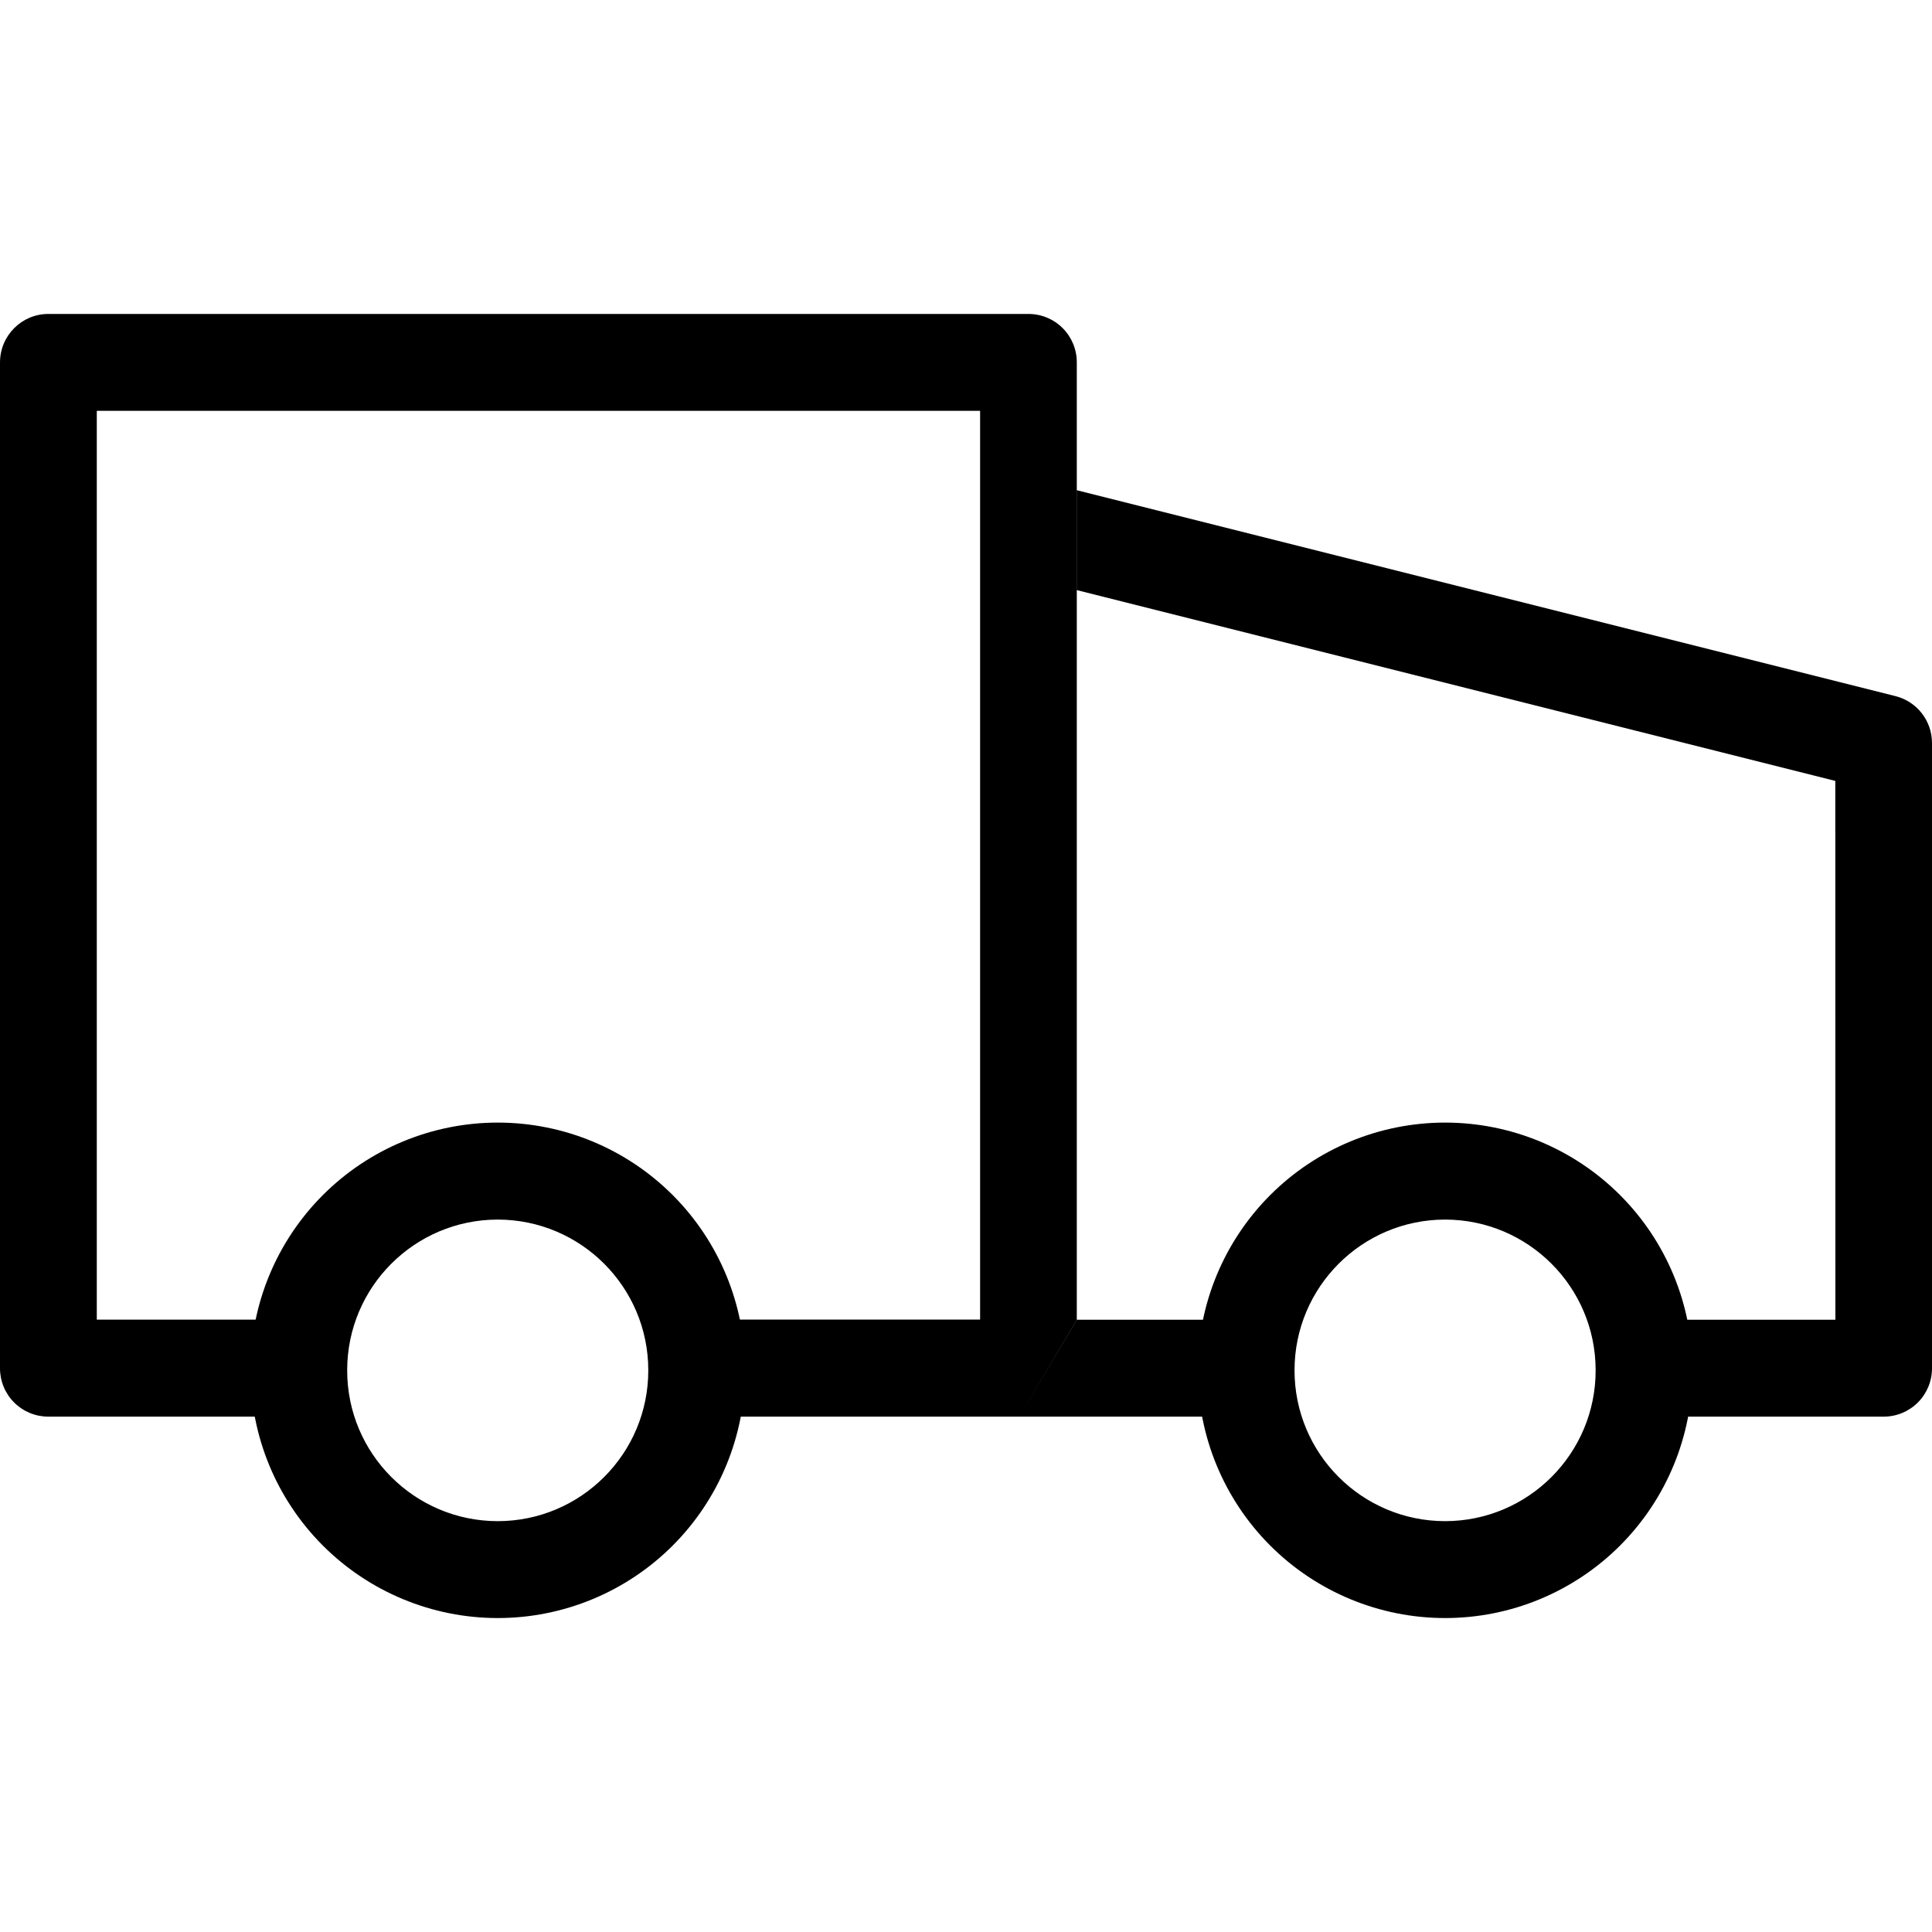
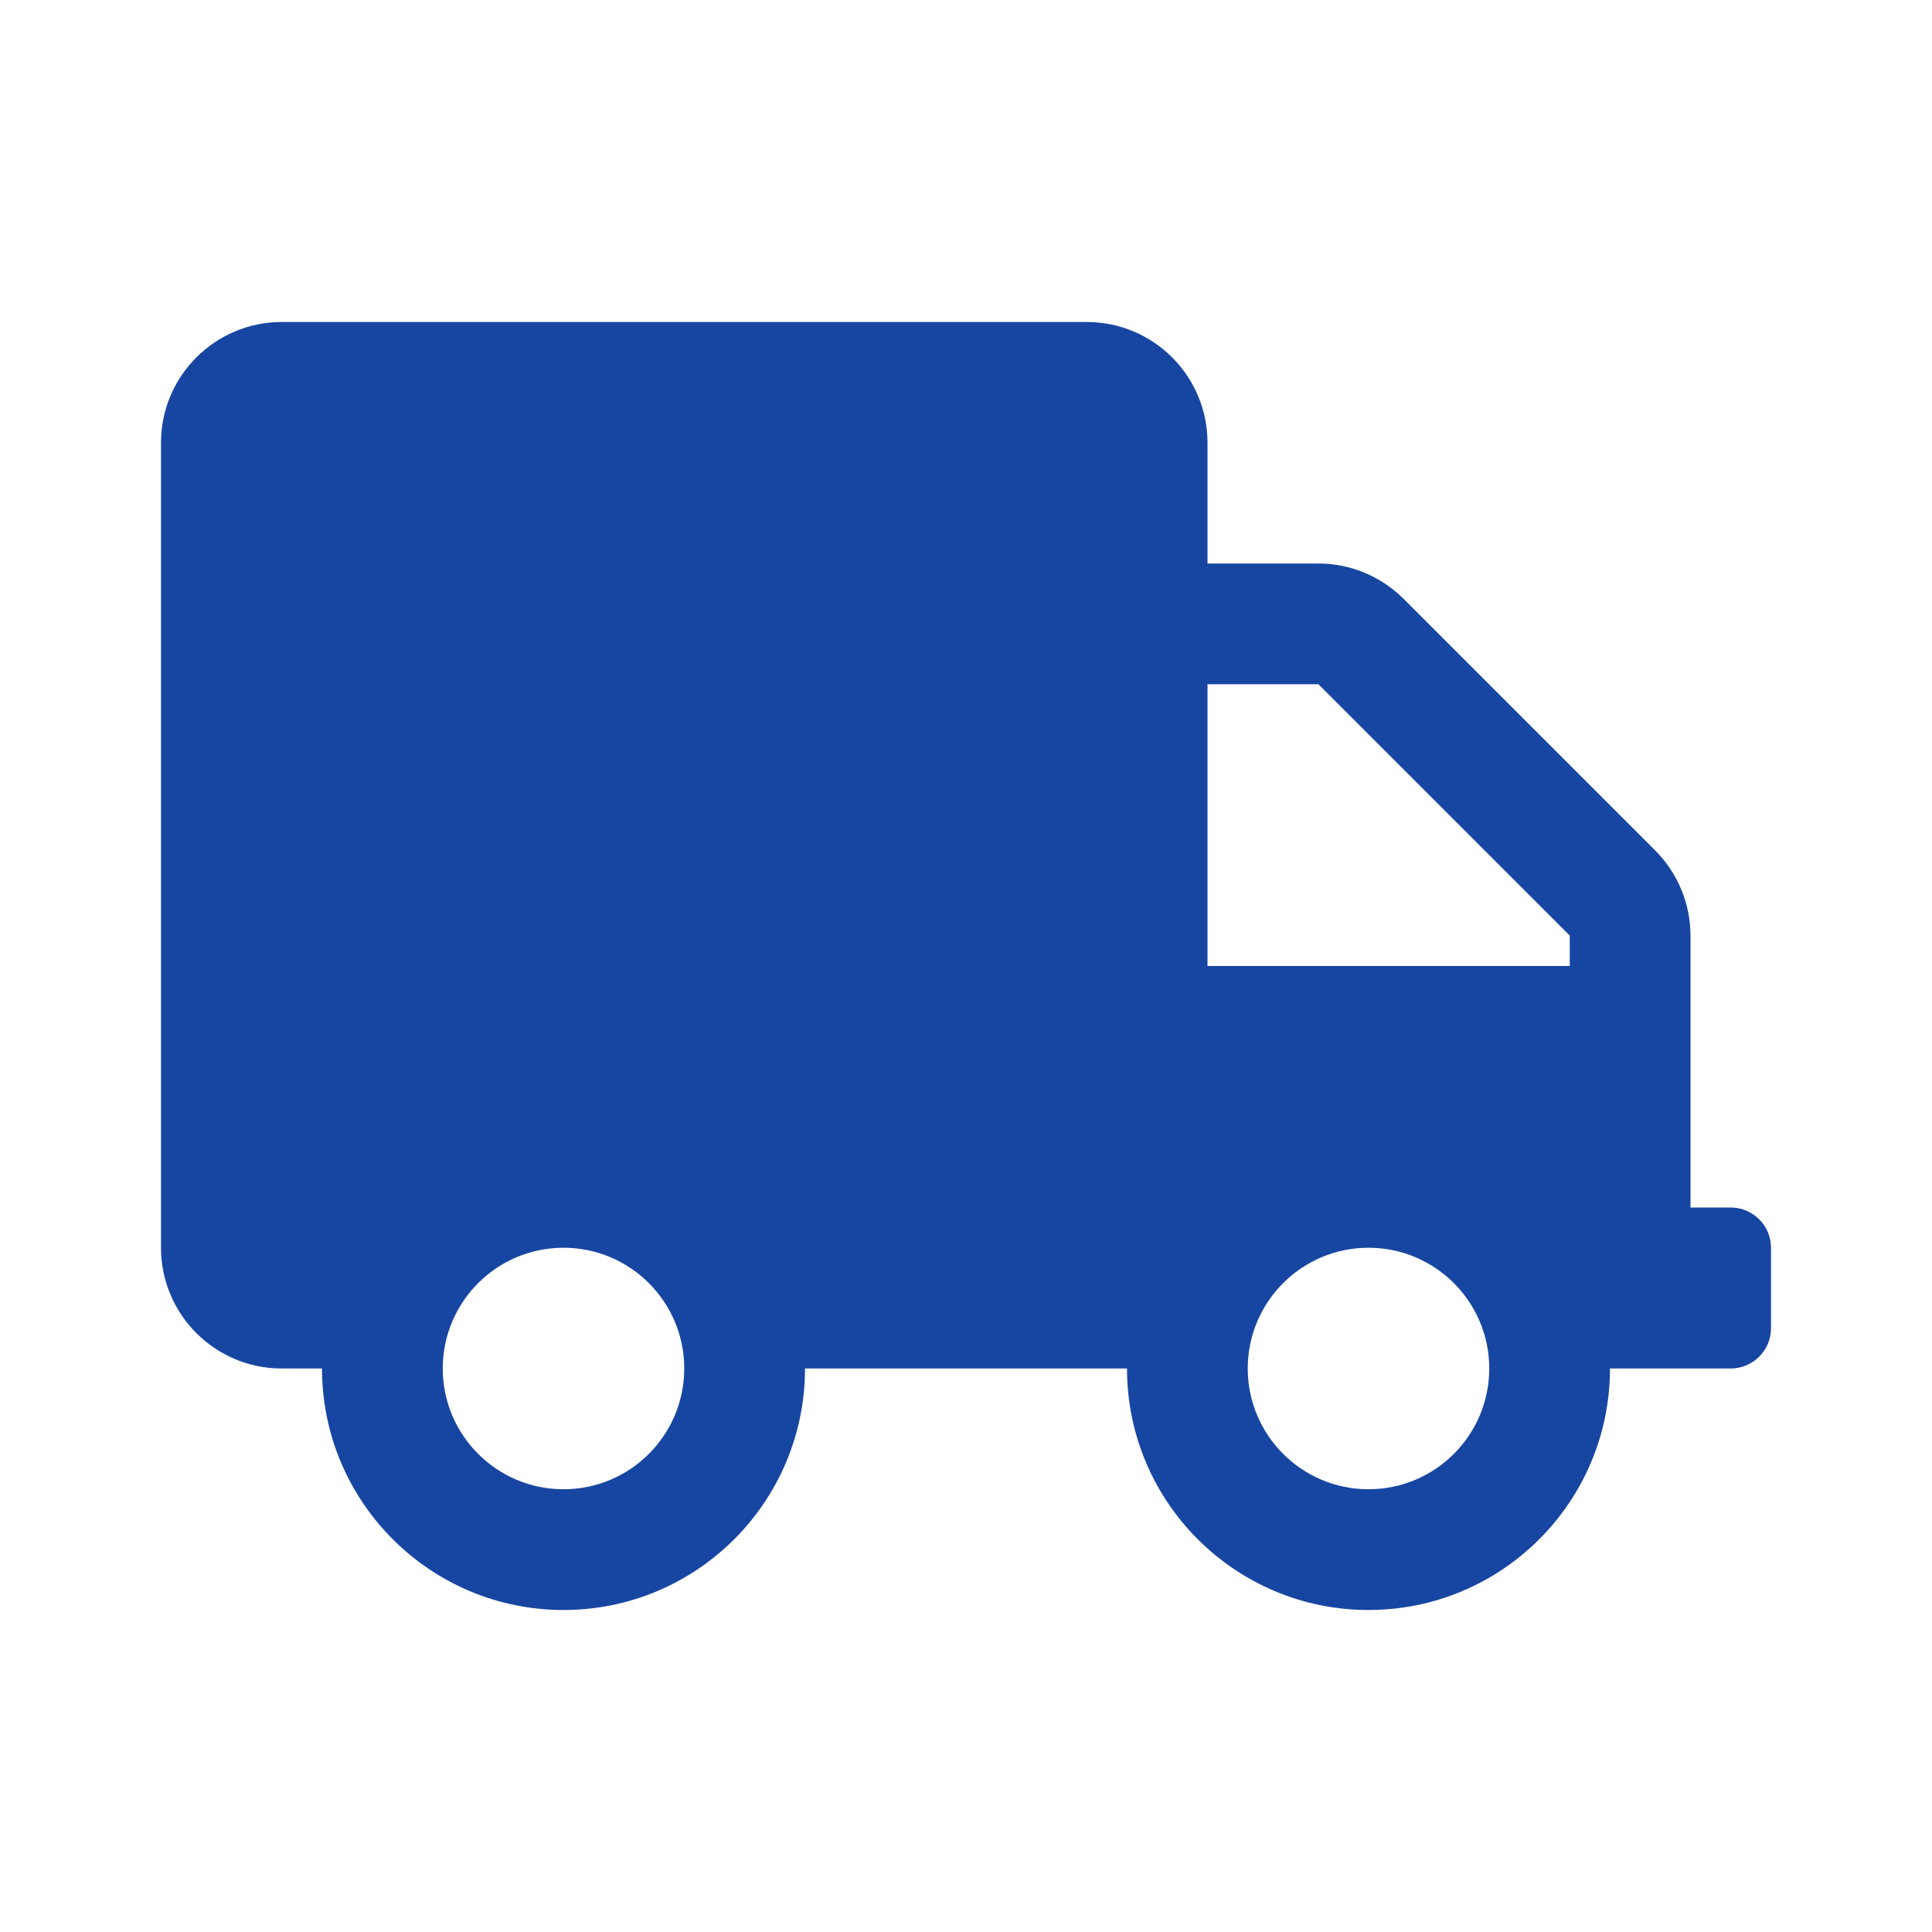
- <svg xmlns="http://www.w3.org/2000/svg" class="icon icon-accordion icon-truck" viewBox="0 0 20 20">
-   <path d="M0 3.752c0-.277.224-.502.5-.502h10.147a.5.5 0 0 1 .5.502v9.91l-.595 1.003H7.223V13.66h2.923V4.253H1.002v9.408h1.682v1.004H.501A.5.5 0 0 1 0 14.163zm18.999 4.332-7.851-1.975V5.075l8.473 2.131a.5.5 0 0 1 .379.487v6.47a.5.5 0 0 1-.5.502h-2.193v-1.003H19zm-7.851 5.578h2.196v1.003h-2.792z" />
-   <path d="M7.713 14.185a2.56 2.56 0 0 1-2.56 2.565 2.56 2.56 0 0 1-2.56-2.565 2.56 2.56 0 0 1 2.56-2.564 2.56 2.56 0 0 1 2.56 2.564m-2.56 1.562a1.56 1.56 0 0 0 1.558-1.562 1.56 1.56 0 0 0-1.559-1.56 1.56 1.56 0 0 0-1.558 1.56 1.56 1.56 0 0 0 1.558 1.562m12.368-1.562a2.56 2.56 0 0 1-2.56 2.565 2.56 2.56 0 0 1-2.56-2.565 2.56 2.56 0 0 1 2.56-2.564 2.56 2.56 0 0 1 2.56 2.564m-2.56 1.562a1.56 1.56 0 0 0 1.558-1.562 1.56 1.56 0 0 0-1.559-1.56 1.56 1.56 0 0 0-1.558 1.56 1.56 1.56 0 0 0 1.558 1.562" />
+ <svg xmlns="http://www.w3.org/2000/svg" width="24" height="24" viewBox="0 0 24 24" fill="none">
+   <path d="M21.5 15H21V11.622C21 11.225 20.841 10.844 20.559 10.562L17.438 7.441C17.156 7.159 16.775 7 16.378 7H15V5.5C15 4.672 14.328 4 13.5 4H3.5C2.672 4 2 4.672 2 5.5V15.5C2 16.328 2.672 17 3.5 17H4C4 18.656 5.344 20 7 20C8.656 20 10 18.656 10 17H14C14 18.656 15.344 20 17 20C18.656 20 20 18.656 20 17H21.5C21.775 17 22 16.775 22 16.5V15.5C22 15.225 21.775 15 21.5 15ZM7 18.5C6.172 18.5 5.5 17.828 5.5 17C5.5 16.172 6.172 15.5 7 15.5C7.828 15.5 8.5 16.172 8.5 17C8.5 17.828 7.828 18.5 7 18.5ZM17 18.5C16.172 18.5 15.5 17.828 15.5 17C15.5 16.172 16.172 15.5 17 15.5C17.828 15.5 18.5 16.172 18.5 17C18.5 17.828 17.828 18.5 17 18.5ZM19.5 12H15V8.5H16.378L19.5 11.622V12Z" fill="#1746A2" />
</svg>
